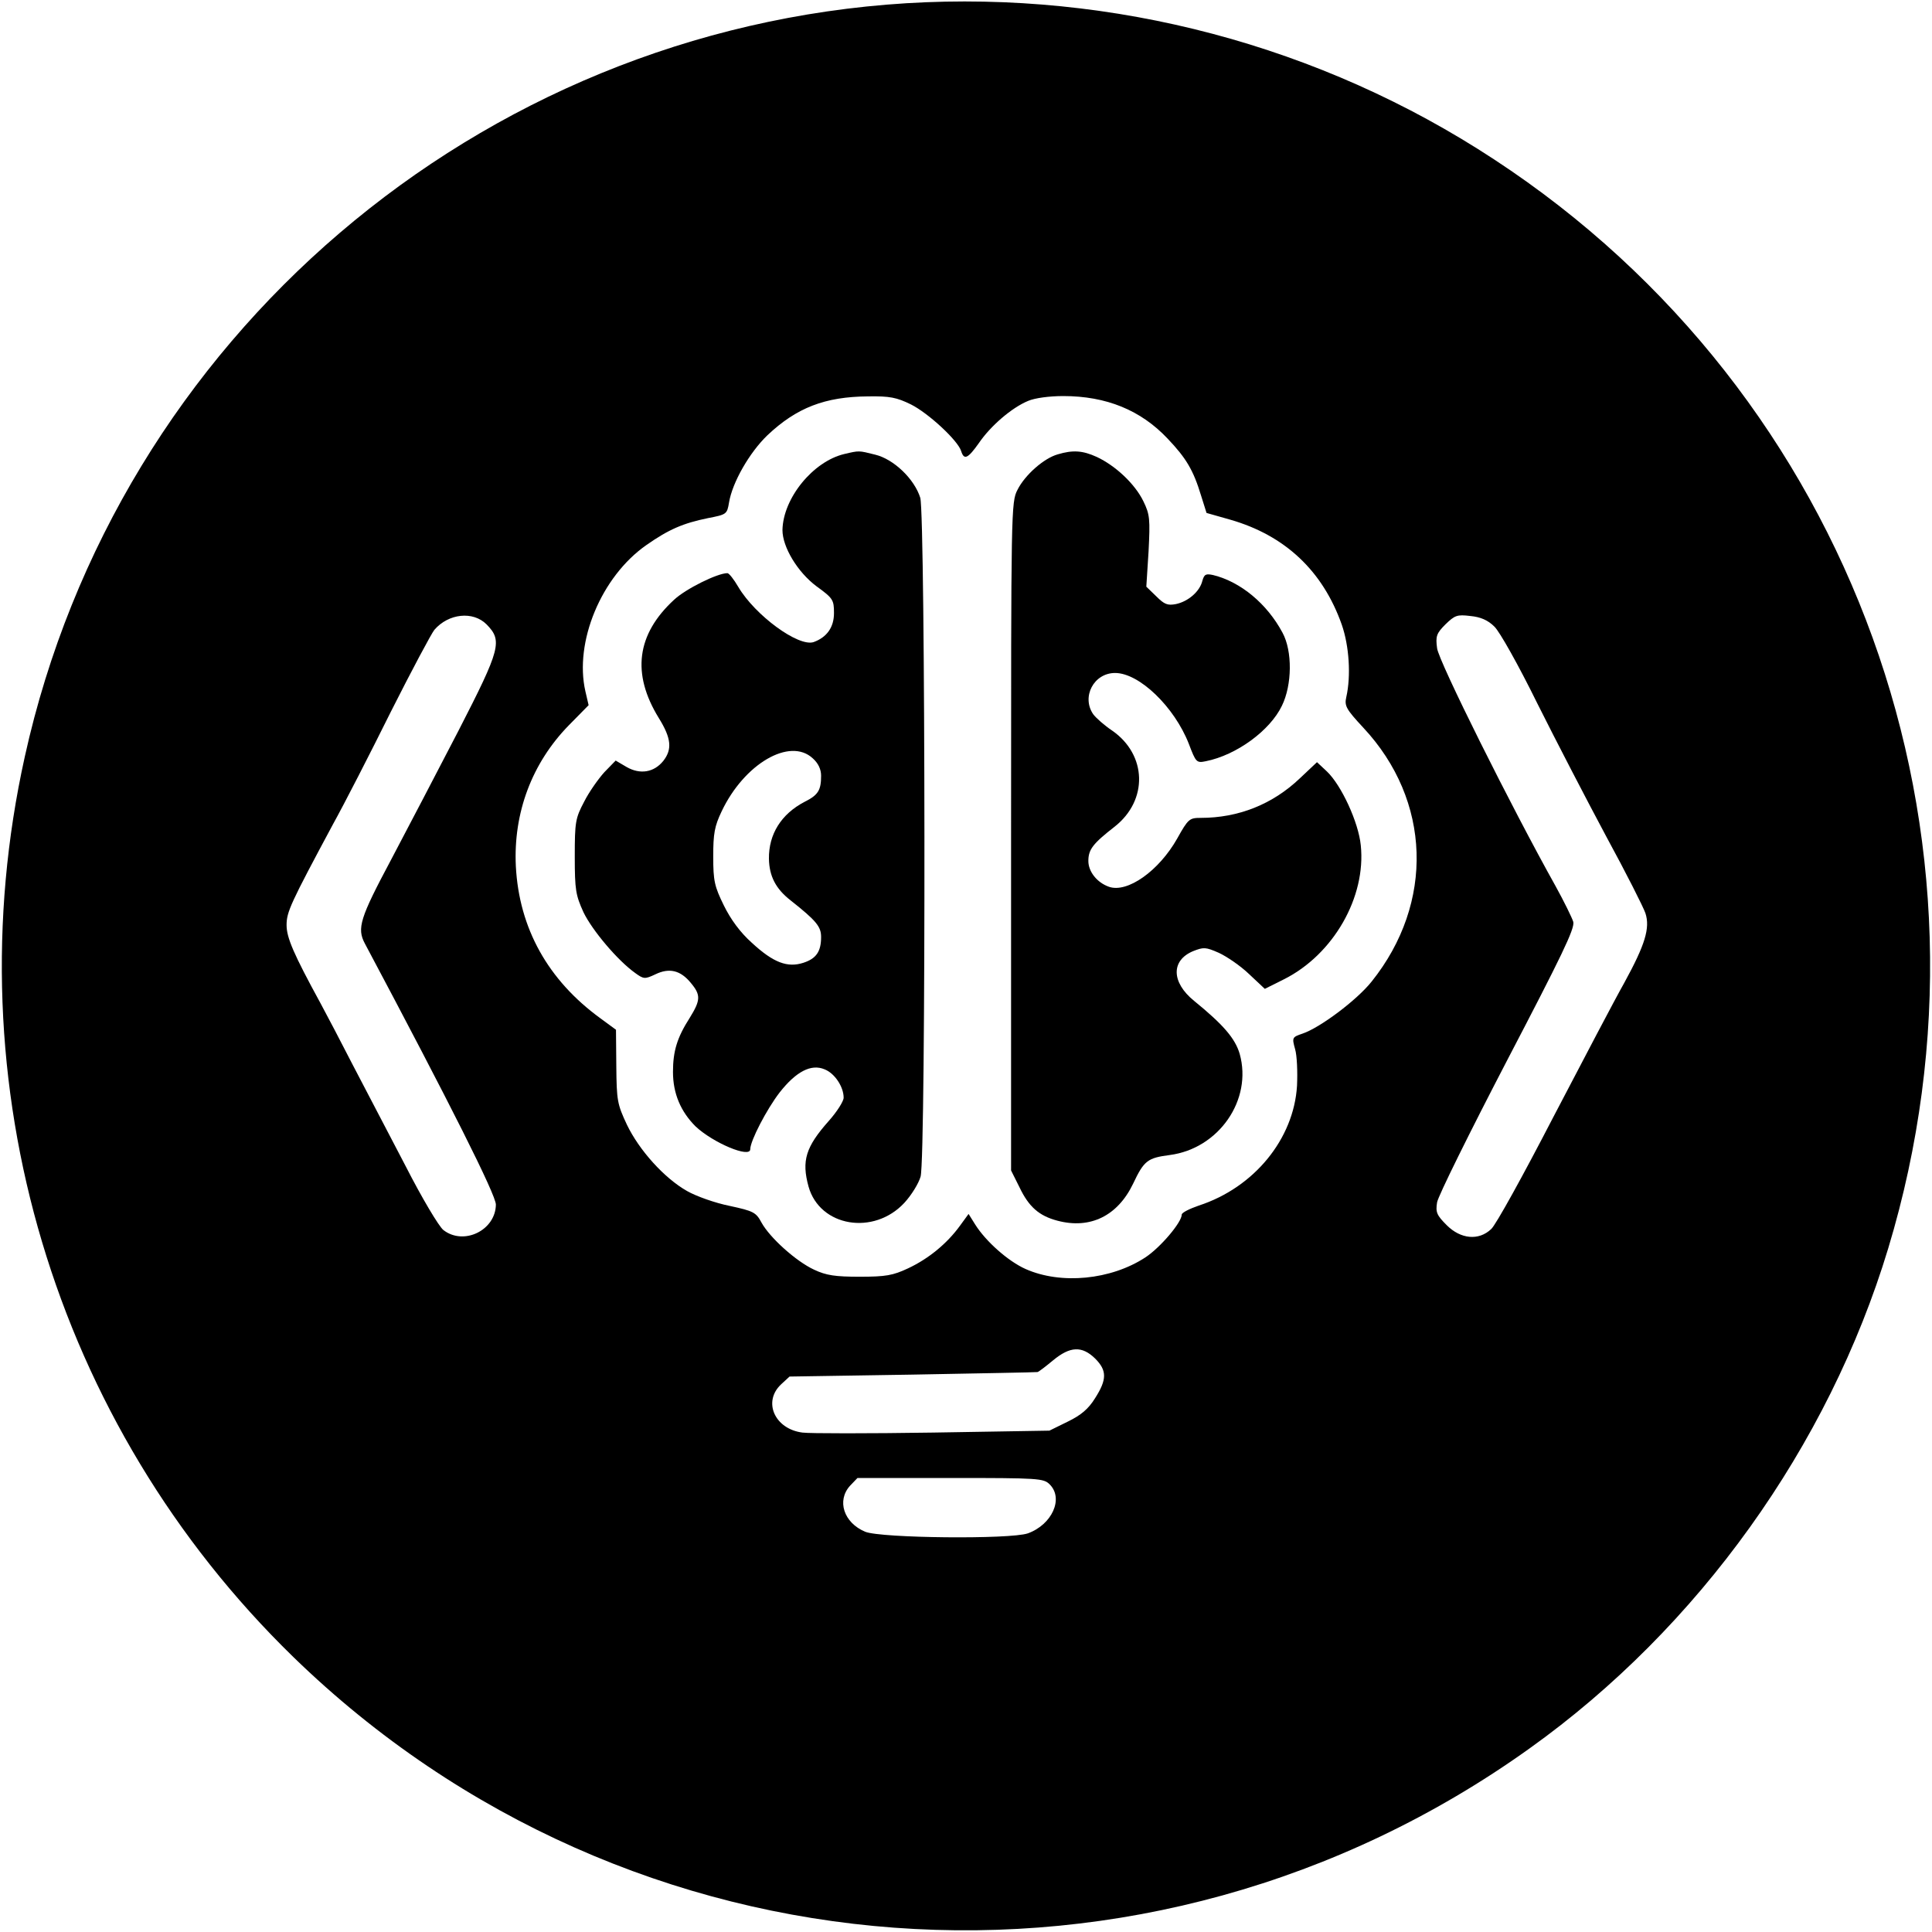
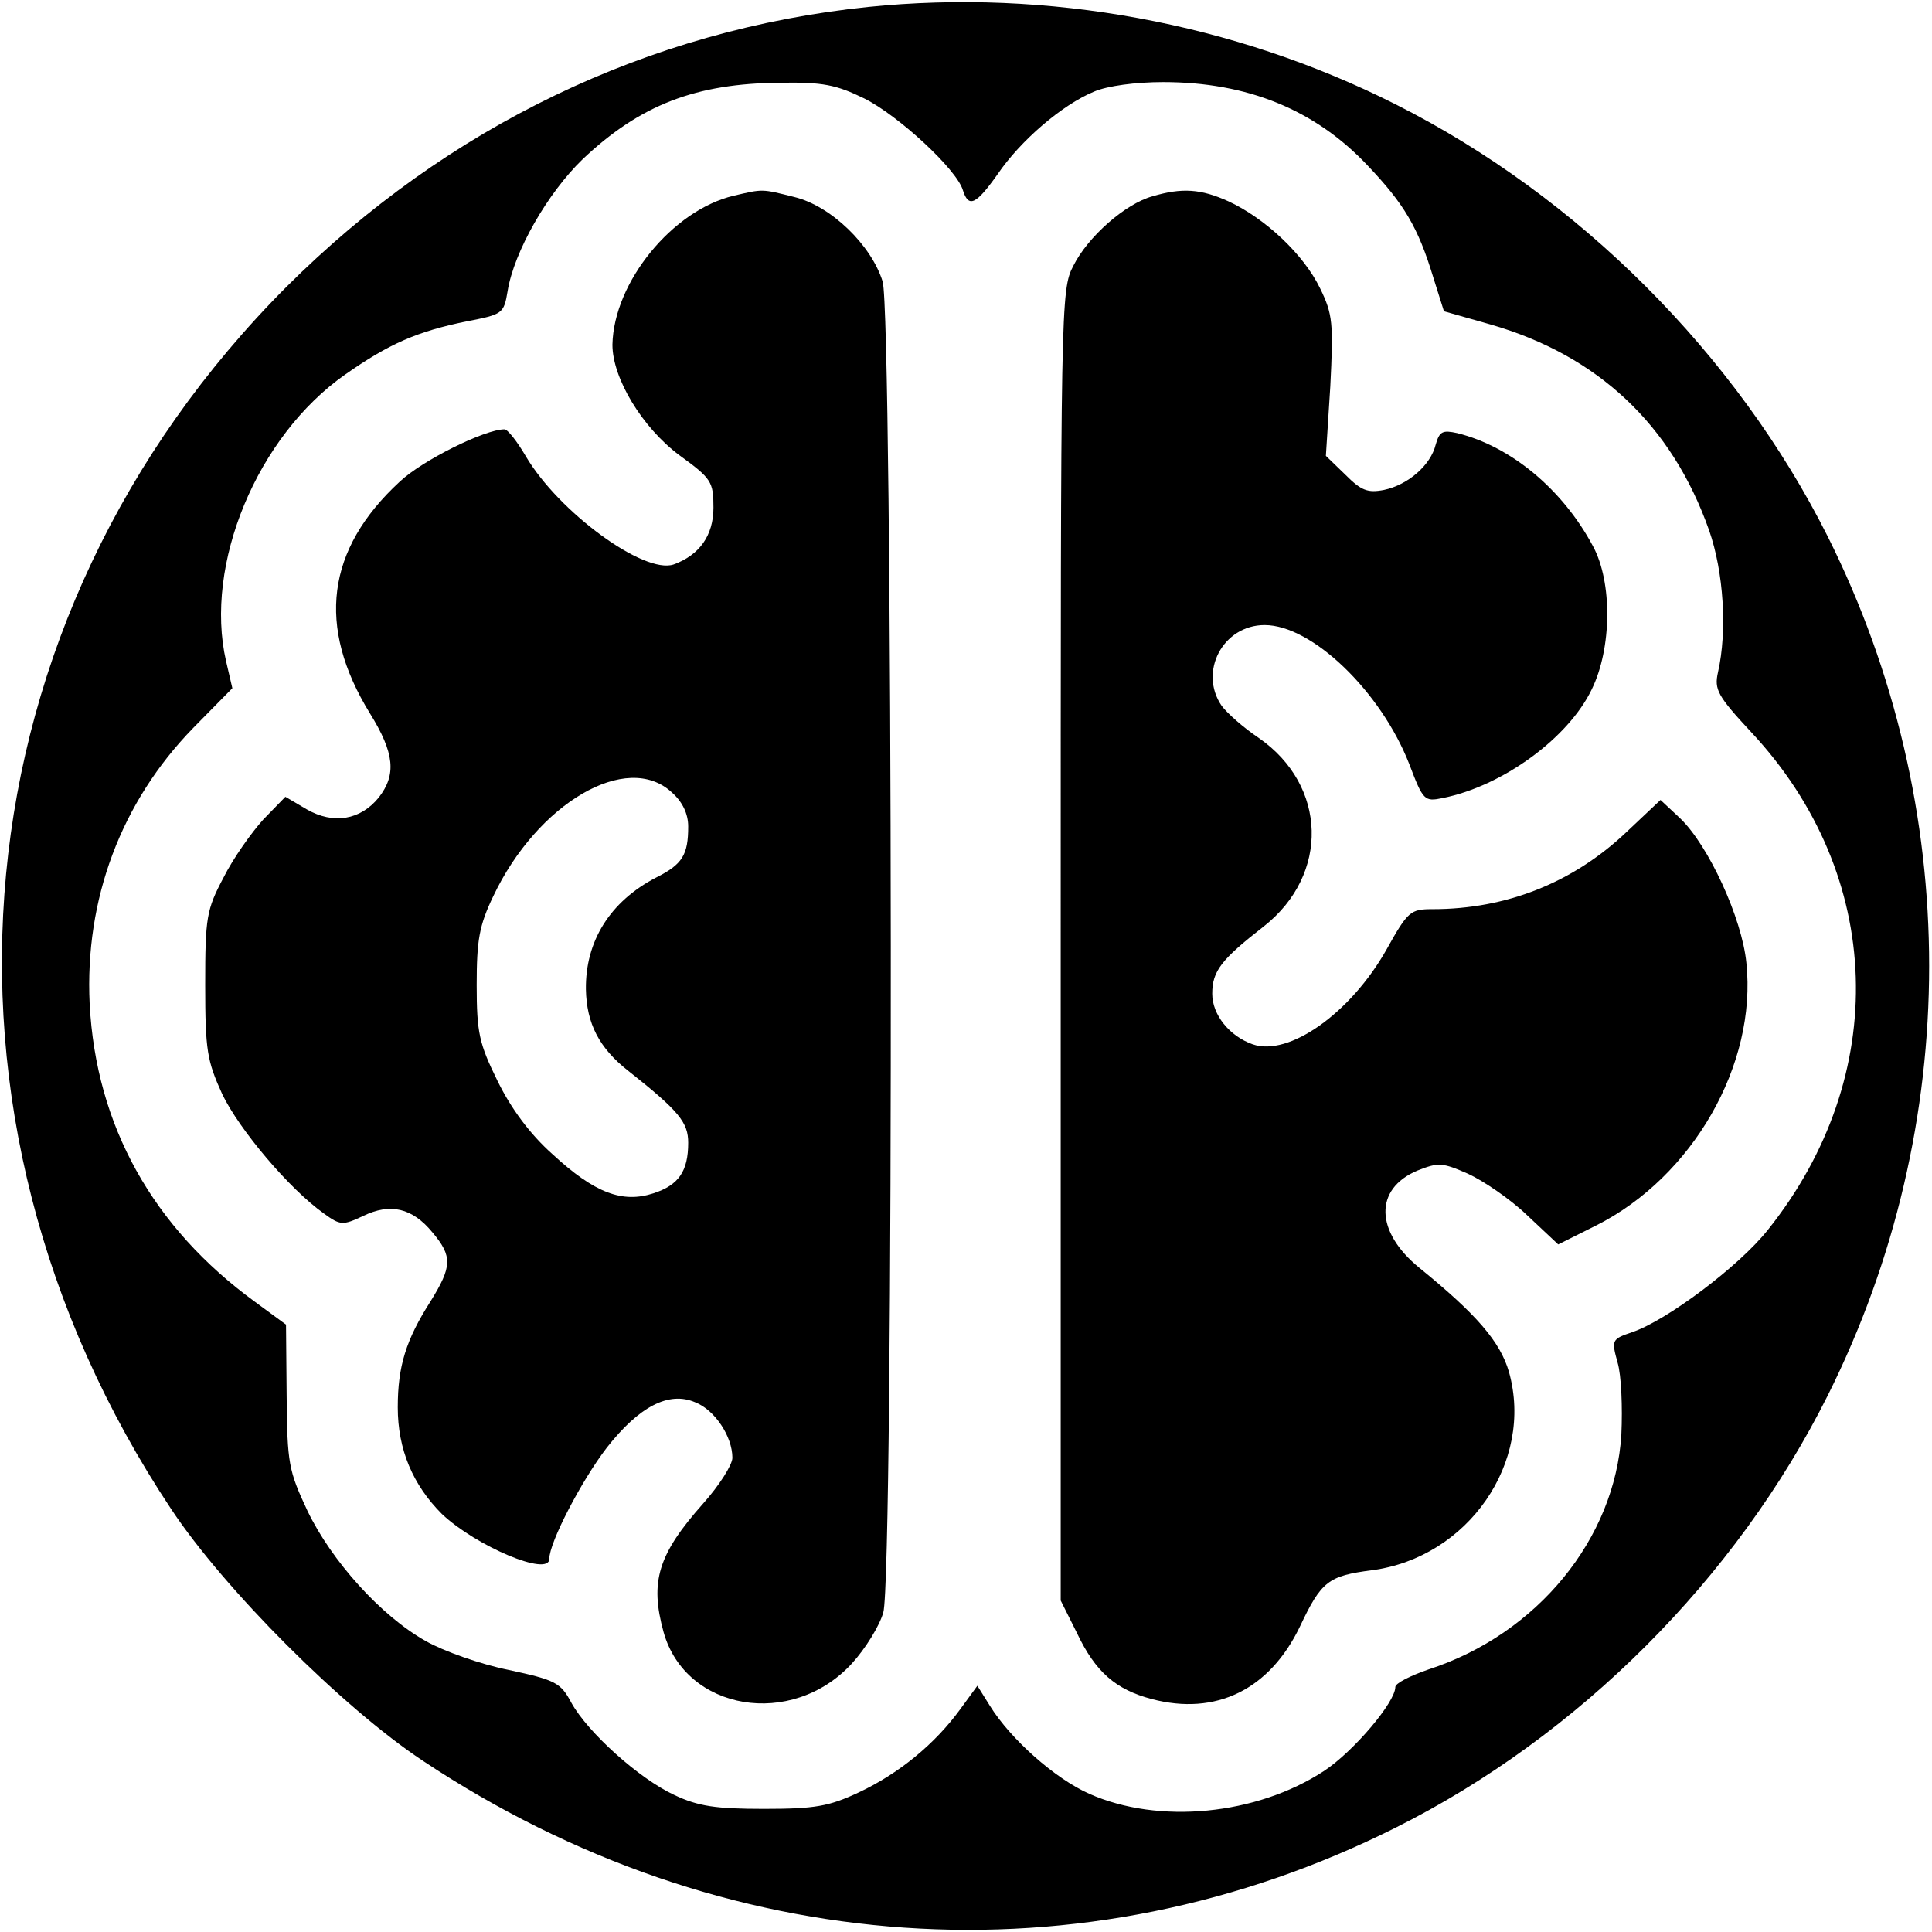
- <svg xmlns="http://www.w3.org/2000/svg" version="1.0" width="600pt" height="600pt" viewBox="0 0 600 600" preserveAspectRatio="xMidYMid meet">
-   <g transform="translate(0,600) scale(0.1,-0.1)" fill="#000000" stroke="none">
-     <path d="M2815 5990 c-1329 -82 -2451 -1040 -2738 -2340 -225 -1015 90 -2072 834 -2796 1043 -1014 2653 -1133 3839 -284 525 375 928 938 1114 1553 387 1280 -109 2652 -1224 3382 -539 354 -1182 524 -1825 485z m14 -1246 c54 -27 146 -112 156 -145 9 -29 21 -23 55 25 36 53 102 110 153 131 21 9 66 15 109 15 134 0 241 -44 324 -132 58 -61 80 -98 104 -177 l17 -54 74 -21 c170 -49 287 -159 346 -326 23 -66 29 -159 14 -225 -6 -27 -1 -37 53 -95 211 -226 221 -544 26 -788 -46 -58 -161 -144 -215 -162 -32 -11 -33 -12 -23 -48 6 -20 8 -71 6 -114 -10 -165 -133 -316 -305 -372 -29 -10 -53 -22 -53 -28 0 -24 -66 -102 -113 -133 -107 -70 -262 -85 -372 -36 -54 24 -124 86 -157 139 l-20 32 -27 -37 c-40 -55 -97 -102 -161 -132 -47 -22 -69 -26 -150 -26 -76 0 -104 4 -142 22 -56 26 -137 99 -163 146 -17 32 -25 36 -99 52 -45 9 -104 30 -132 46 -71 40 -149 127 -187 206 -30 64 -32 75 -33 182 l-1 113 -49 36 c-162 118 -252 279 -262 472 -8 166 50 320 164 437 l62 63 -10 43 c-35 153 49 356 189 454 70 49 114 68 192 84 57 11 59 12 65 48 10 62 63 155 119 209 91 86 179 120 313 121 67 1 88 -3 133 -25z m-1318 -683 c50 -51 44 -75 -87 -330 -64 -124 -159 -305 -210 -402 -96 -180 -106 -212 -81 -259 266 -500 407 -781 407 -811 -1 -80 -100 -128 -163 -79 -14 11 -67 100 -117 198 -51 97 -124 238 -163 312 -38 74 -84 162 -102 195 -83 152 -105 203 -105 242 0 41 12 67 144 313 35 63 116 221 180 350 65 129 126 243 135 254 44 51 120 59 162 17z m3130 -7 c16 -15 75 -120 133 -238 58 -116 155 -303 215 -415 61 -112 115 -219 121 -237 15 -46 -1 -98 -65 -215 -30 -53 -129 -242 -222 -420 -92 -178 -178 -334 -192 -346 -39 -37 -95 -31 -138 12 -31 31 -35 40 -30 71 3 19 101 217 217 440 169 324 211 410 206 431 -4 13 -29 64 -55 111 -137 245 -364 700 -368 739 -5 37 -2 46 26 74 29 28 36 31 77 26 32 -3 55 -13 75 -33z m-1240 -2273 c37 -37 37 -65 0 -123 -21 -34 -44 -53 -85 -73 l-57 -28 -362 -6 c-200 -3 -382 -3 -405 0 -86 11 -124 96 -66 150 l26 24 381 6 c210 4 385 7 389 8 3 0 25 17 48 36 53 44 90 46 131 6z m-141 -391 c44 -44 7 -125 -68 -152 -55 -19 -456 -15 -505 5 -67 28 -89 97 -47 143 l23 24 289 0 c275 0 289 -1 308 -20z" />
-     <path d="M2622 4590 c-97 -23 -190 -137 -192 -236 0 -53 47 -131 106 -175 51 -37 54 -42 54 -83 0 -44 -22 -75 -63 -90 -47 -16 -182 83 -234 171 -14 24 -29 43 -34 43 -31 0 -130 -49 -166 -83 -116 -107 -132 -229 -47 -367 39 -63 42 -97 14 -133 -29 -36 -72 -43 -114 -19 l-34 20 -35 -36 c-19 -21 -48 -62 -63 -92 -27 -51 -29 -63 -29 -170 0 -104 3 -120 27 -173 27 -56 106 -150 161 -189 26 -19 30 -19 62 -4 43 21 78 13 110 -26 32 -38 31 -54 -3 -109 -39 -61 -52 -103 -52 -168 0 -67 24 -123 70 -169 54 -51 170 -100 170 -71 0 26 51 124 91 176 51 65 98 90 140 72 31 -12 59 -54 59 -88 0 -11 -21 -44 -46 -72 -72 -81 -85 -124 -63 -204 35 -125 203 -153 298 -50 22 24 44 60 50 81 17 59 15 2053 -1 2108 -18 58 -82 120 -140 134 -52 13 -49 13 -96 2z m-98 -945 c17 -15 26 -34 26 -54 0 -45 -9 -60 -51 -81 -73 -38 -112 -101 -111 -177 1 -54 21 -93 67 -129 81 -64 95 -82 95 -114 0 -45 -15 -67 -55 -80 -49 -16 -93 0 -160 62 -36 32 -66 73 -87 116 -29 59 -33 76 -33 152 0 71 4 94 26 140 70 148 212 231 283 165z" />
-     <path d="M3285 4589 c-43 -12 -102 -64 -125 -110 -20 -38 -20 -60 -20 -1076 l0 -1038 26 -52 c29 -61 61 -89 118 -104 102 -27 187 15 235 115 34 72 45 80 114 89 152 20 257 171 217 314 -14 48 -51 91 -142 165 -70 57 -72 125 -3 154 33 13 39 13 80 -5 24 -11 67 -40 94 -66 l49 -46 60 30 c153 77 255 255 238 416 -7 71 -60 186 -105 229 l-31 29 -53 -50 c-85 -81 -191 -123 -308 -123 -35 0 -39 -3 -73 -64 -57 -101 -155 -170 -212 -150 -37 13 -64 47 -64 80 0 36 14 54 82 107 104 82 100 223 -8 298 -24 16 -50 39 -59 51 -37 54 2 128 68 128 75 0 184 -105 229 -220 22 -58 24 -60 53 -54 95 19 199 95 236 172 32 65 33 170 2 227 -48 90 -130 158 -215 179 -23 5 -28 3 -34 -18 -8 -33 -44 -64 -82 -72 -26 -5 -36 -1 -61 24 l-31 30 7 110 c5 100 4 114 -16 155 -26 54 -87 111 -145 138 -44 20 -74 22 -121 8z" />
+ <svg xmlns="http://www.w3.org/2000/svg" version="1.0" width="306pt" height="306pt" viewBox="0 0 306 306" preserveAspectRatio="xMidYMid meet">
+   <g transform="translate(0,306) scale(0.1,-0.1)" fill="#000000" stroke="none">
+     <path d="M1375 3049 c-348 -36 -666 -189 -921 -443 -525 -526 -599 -1310 -183 -1936 84 -127 272 -315 399 -399 474 -315 1045 -354 1540 -106 290 145 540 395 685 685 214 428 214 932 0 1360 -145 289 -395 539 -685 685 -256 129 -551 183 -835 154z m-6 -145 c54 -27 146 -112 156 -145 9 -29 21 -23 55 25 36 53 102 110 153 131 21 9 66 15 109 15 134 0 241 -44 324 -132 58 -61 80 -98 104 -177 l17 -54 74 -21 c170 -49 287 -159 346 -326 23 -66 29 -159 14 -225 -6 -27 -1 -37 53 -95 211 -226 221 -544 26 -788 -46 -58 -161 -144 -215 -162 -32 -11 -33 -12 -23 -48 6 -20 8 -71 6 -114 -10 -165 -133 -316 -305 -372 -29 -10 -53 -22 -53 -28 0 -24 -66 -102 -113 -133 -107 -70 -262 -85 -372 -36 -54 24 -124 86 -157 139 l-20 32 -27 -37 c-40 -55 -97 -102 -161 -132 -47 -22 -69 -26 -150 -26 -76 0 -104 4 -142 22 -56 26 -137 99 -163 146 -17 32 -25 36 -99 52 -45 9 -104 30 -132 46 -71 40 -149 127 -187 206 -30 64 -32 75 -33 182 l-1 113 -49 36 c-162 118 -252 279 -262 472 -8 166 50 320 164 437 l62 63 -10 43 c-35 153 49 356 189 454 70 49 114 68 192 84 57 11 59 12 65 48 10 62 63 155 119 209 91 86 179 120 313 121 67 1 88 -3 133 -25z" />
+     <path d="M1162 2750 c-97 -23 -190 -137 -192 -236 0 -53 47 -131 106 -175 51 -37 54 -42 54 -83 0 -44 -22 -75 -63 -90 -47 -16 -182 83 -234 171 -14 24 -29 43 -34 43 -31 0 -130 -49 -166 -83 -116 -107 -132 -229 -47 -367 39 -63 42 -97 14 -133 -29 -36 -72 -43 -114 -19 l-34 20 -35 -36 c-19 -21 -48 -62 -63 -92 -27 -51 -29 -63 -29 -170 0 -104 3 -120 27 -173 27 -56 106 -150 161 -189 26 -19 30 -19 62 -4 43 21 78 13 110 -26 32 -38 31 -54 -3 -109 -39 -61 -52 -103 -52 -168 0 -67 24 -123 70 -169 54 -51 170 -100 170 -71 0 26 51 124 91 176 51 65 98 90 140 72 31 -12 59 -54 59 -88 0 -11 -21 -44 -46 -72 -72 -81 -85 -124 -63 -204 35 -125 203 -153 298 -50 22 24 44 60 50 81 17 59 15 2053 -1 2108 -18 58 -82 120 -140 134 -52 13 -49 13 -96 2z m-98 -945 c17 -15 26 -34 26 -54 0 -45 -9 -60 -51 -81 -73 -38 -112 -101 -111 -177 1 -54 21 -93 67 -129 81 -64 95 -82 95 -114 0 -45 -15 -67 -55 -80 -49 -16 -93 0 -160 62 -36 32 -66 73 -87 116 -29 59 -33 76 -33 152 0 71 4 94 26 140 70 148 212 231 283 165z" />
+     <path d="M1825 2749 c-43 -12 -102 -64 -125 -110 -20 -38 -20 -60 -20 -1076 l0 -1038 26 -52 c29 -61 61 -89 118 -104 102 -27 187 15 235 115 34 72 45 80 114 89 152 20 257 171 217 314 -14 48 -51 91 -142 165 -70 57 -72 125 -3 154 33 13 39 13 80 -5 24 -11 67 -40 94 -66 l49 -46 60 30 c153 77 255 255 238 416 -7 71 -60 186 -105 229 l-31 29 -53 -50 c-85 -81 -191 -123 -308 -123 -35 0 -39 -3 -73 -64 -57 -101 -155 -170 -212 -150 -37 13 -64 47 -64 80 0 36 14 54 82 107 104 82 100 223 -8 298 -24 16 -50 39 -59 51 -37 54 2 128 68 128 75 0 184 -105 229 -220 22 -58 24 -60 53 -54 95 19 199 95 236 172 32 65 33 170 2 227 -48 90 -130 158 -215 179 -23 5 -28 3 -34 -18 -8 -33 -44 -64 -82 -72 -26 -5 -36 -1 -61 24 l-31 30 7 110 c5 100 4 114 -16 155 -26 54 -87 111 -145 138 -44 20 -74 22 -121 8z" />
  </g>
</svg>
